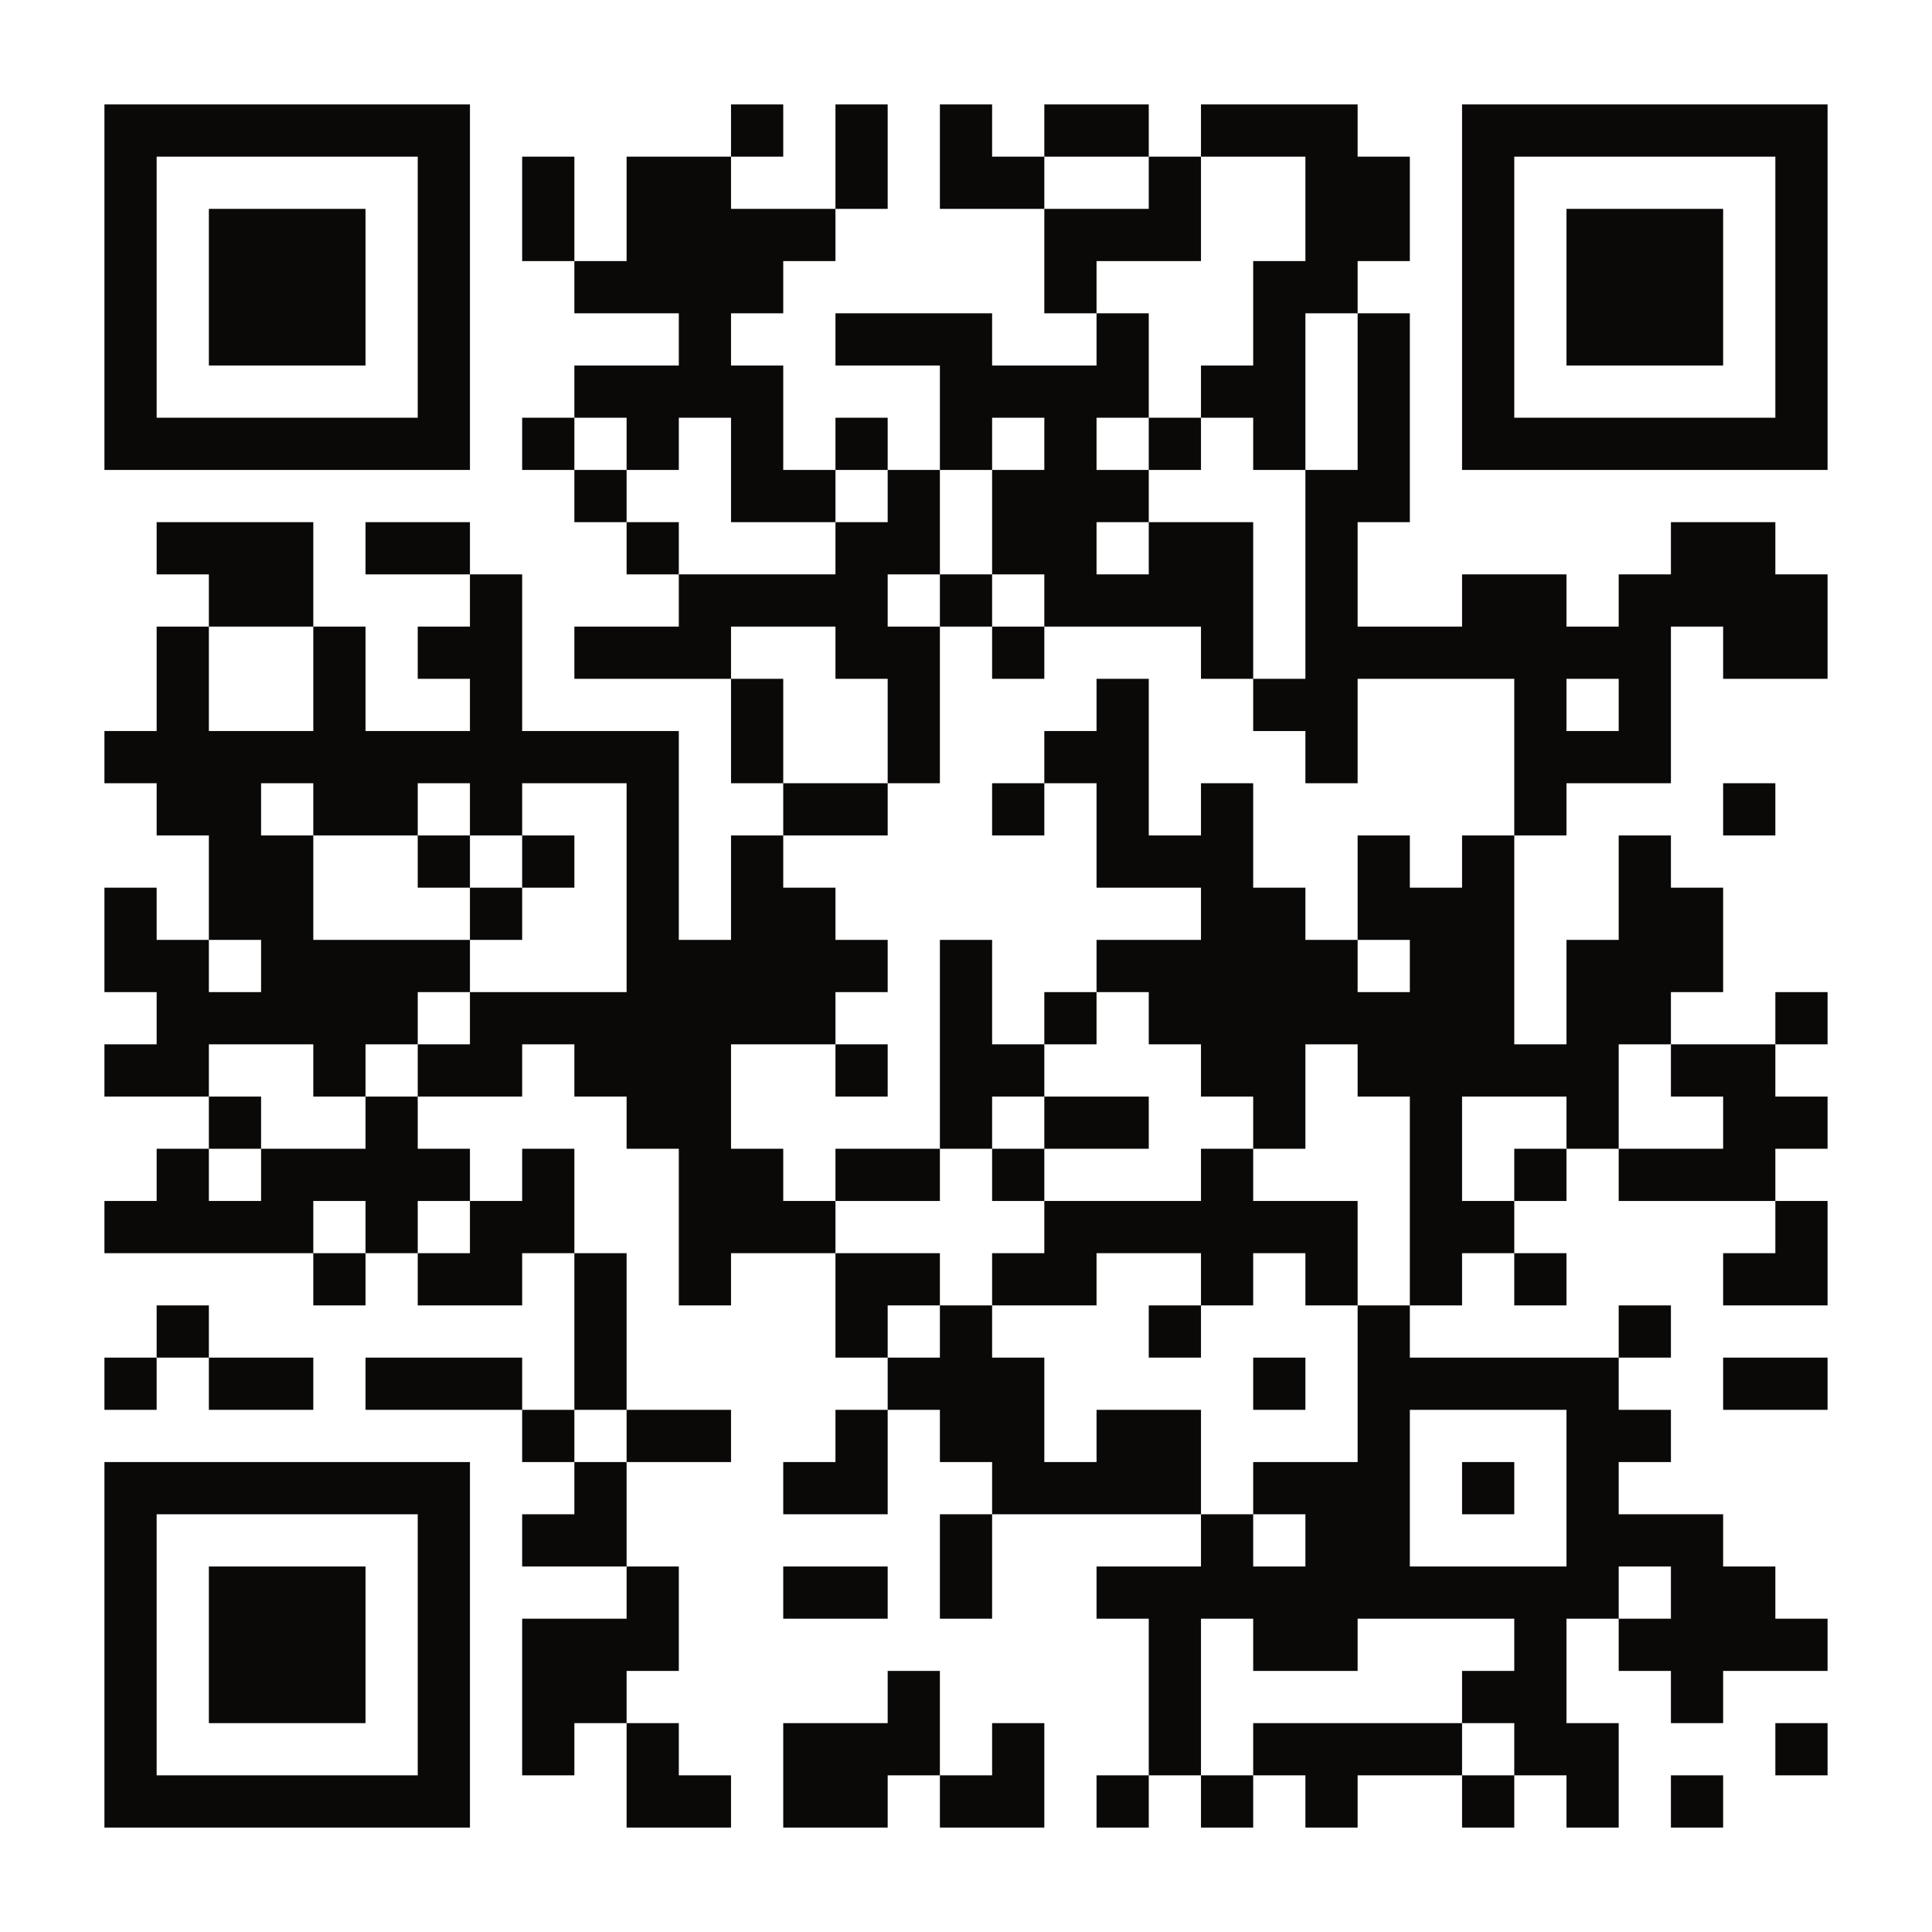
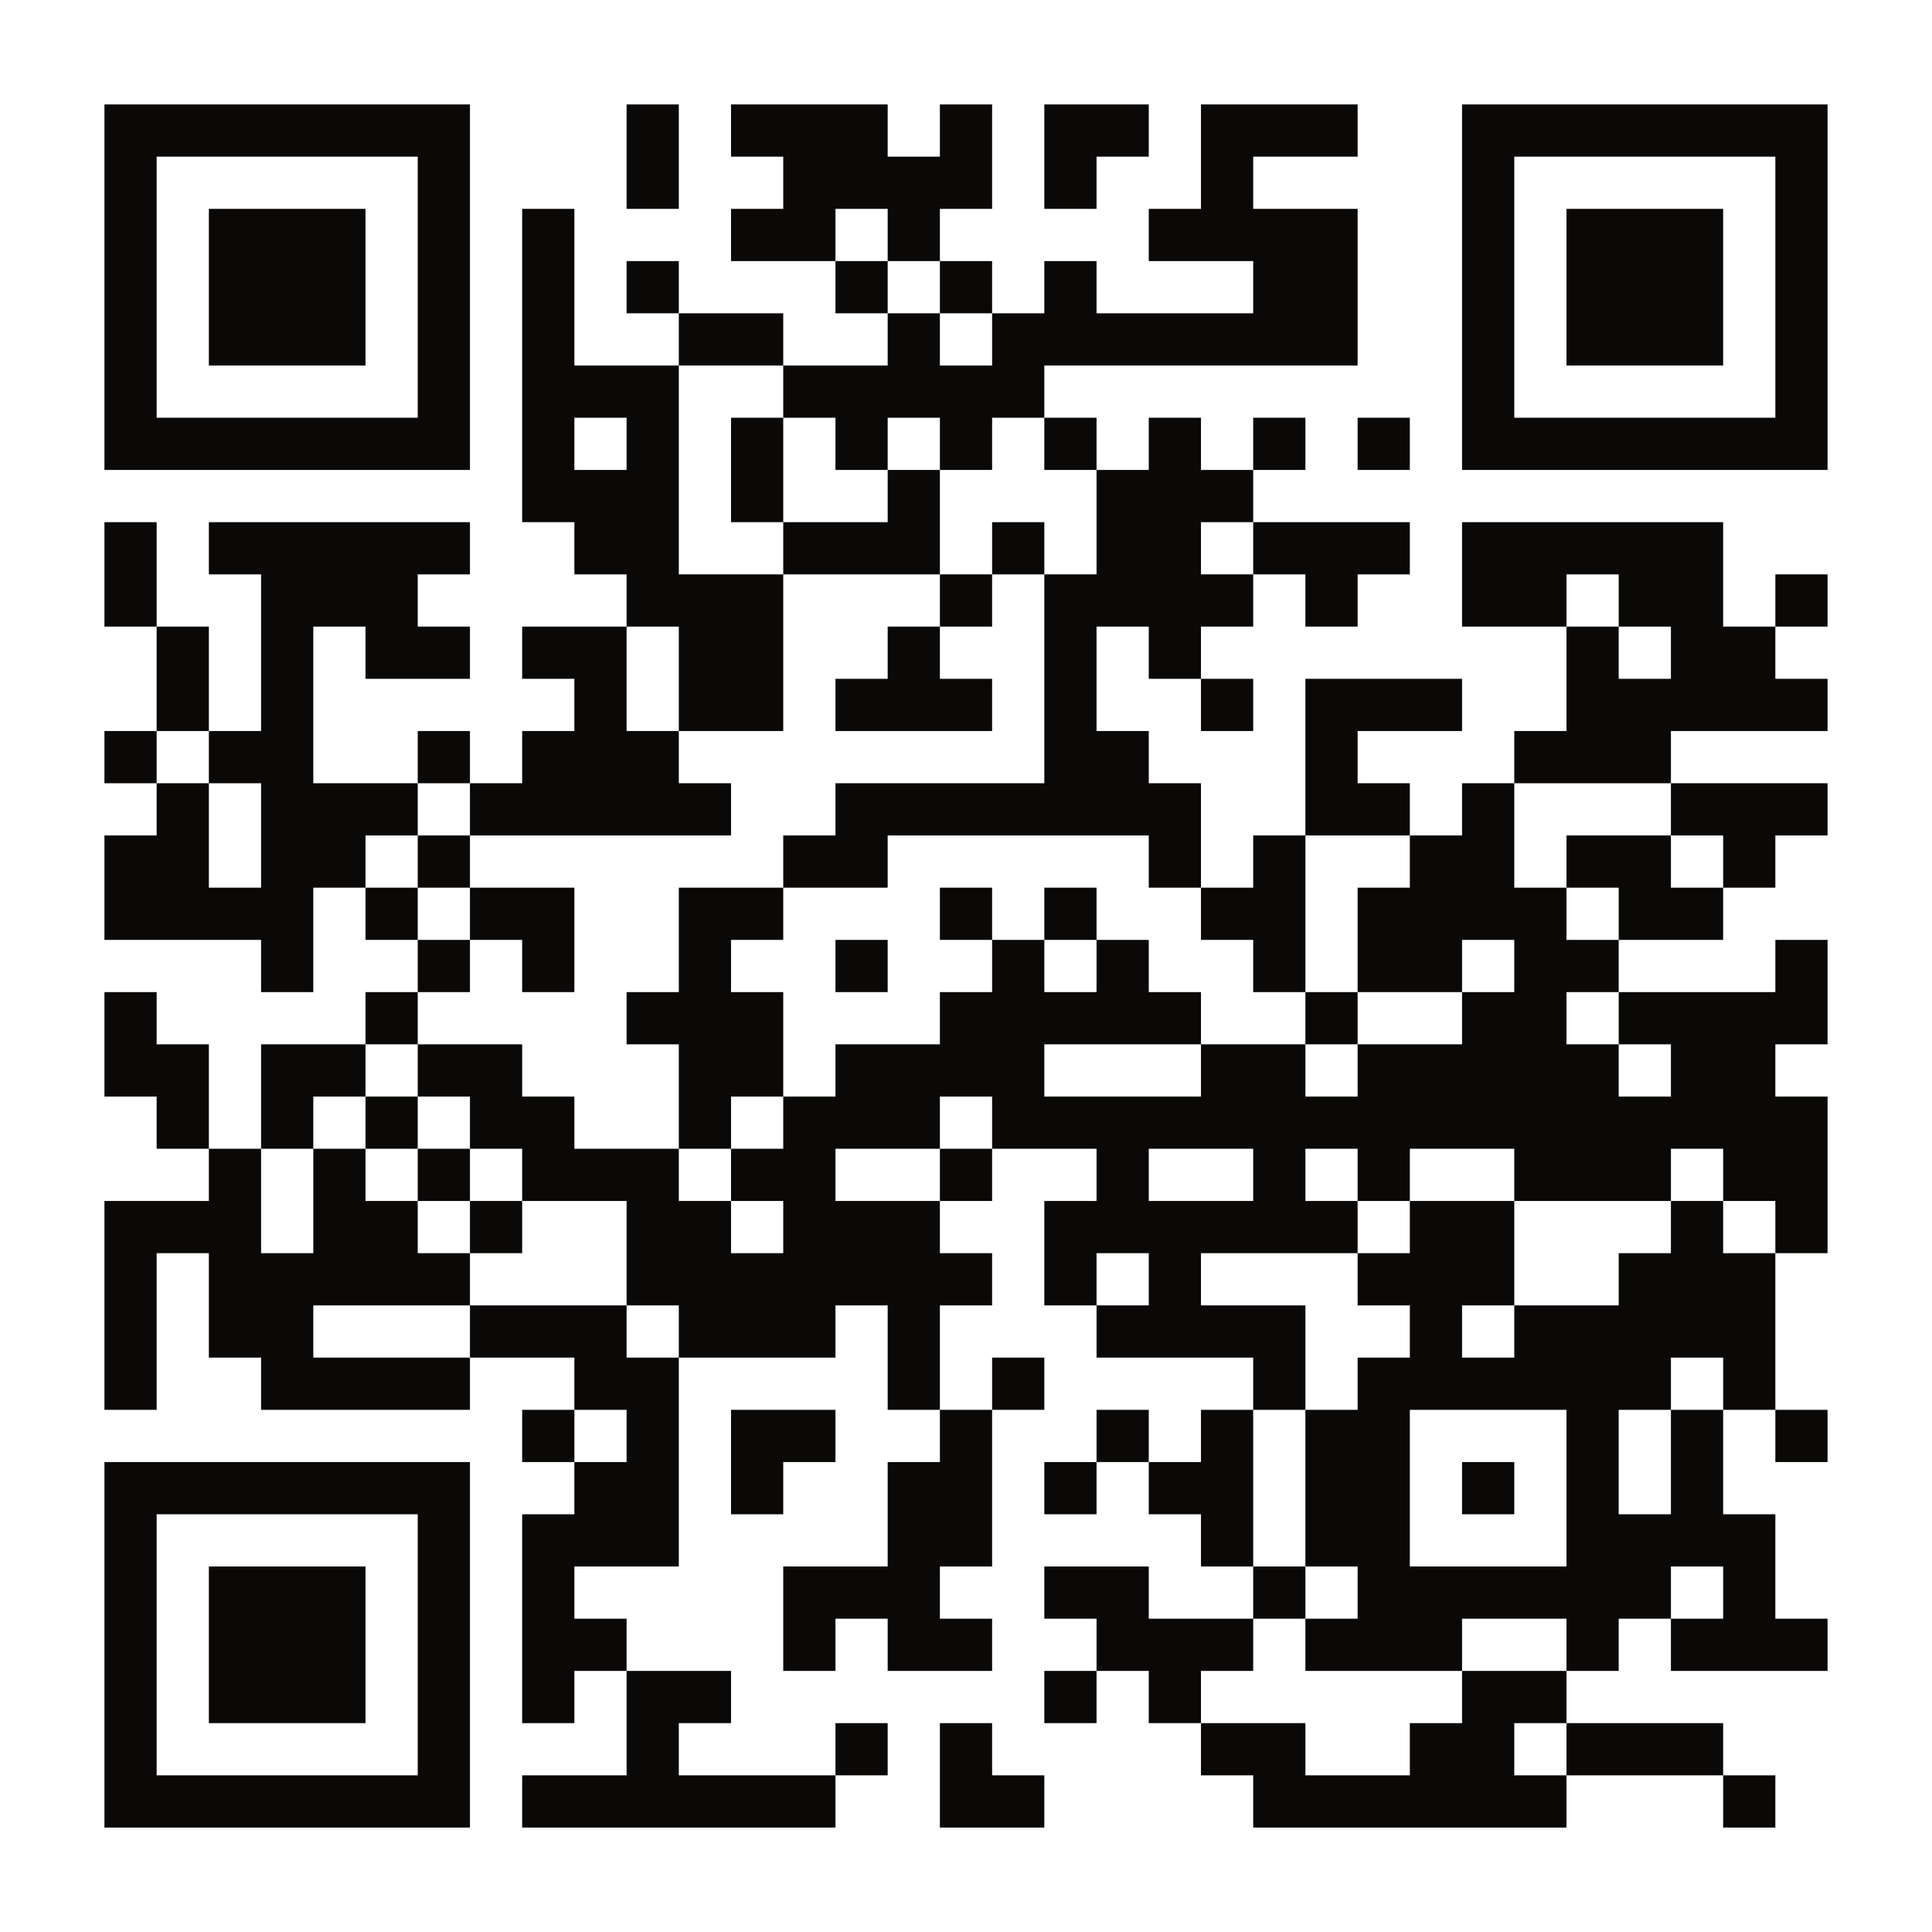
<svg xmlns="http://www.w3.org/2000/svg" width="148" height="148" viewBox="0 0 148 148" class="segno">
  <g transform="scale(4)">
    <path fill="#fff" d="M0 0h37v37h-37z" />
-     <path class="qrline" stroke="#0b0908" d="M2 2.5h7m5 0h1m1 0h1m1 0h1m1 0h2m1 0h3m2 0h7m-33 1h1m5 0h1m1 0h1m1 0h2m2 0h1m1 0h2m2 0h1m2 0h2m1 0h1m5 0h1m-33 1h1m1 0h3m1 0h1m1 0h1m1 0h4m4 0h3m2 0h2m1 0h1m1 0h3m1 0h1m-33 1h1m1 0h3m1 0h1m2 0h4m5 0h1m3 0h2m2 0h1m1 0h3m1 0h1m-33 1h1m1 0h3m1 0h1m4 0h1m2 0h3m2 0h1m2 0h1m1 0h1m1 0h1m1 0h3m1 0h1m-33 1h1m5 0h1m2 0h4m3 0h4m1 0h2m1 0h1m1 0h1m5 0h1m-33 1h7m1 0h1m1 0h1m1 0h1m1 0h1m1 0h1m1 0h1m1 0h1m1 0h1m1 0h1m1 0h7m-24 1h1m2 0h2m1 0h1m1 0h3m3 0h2m-24 1h3m1 0h2m3 0h1m3 0h2m1 0h2m1 0h2m1 0h1m6 0h2m-30 1h2m3 0h1m3 0h4m1 0h1m1 0h4m1 0h1m2 0h2m1 0h4m-32 1h1m2 0h1m1 0h2m1 0h3m2 0h2m1 0h1m3 0h1m1 0h7m1 0h2m-32 1h1m2 0h1m2 0h1m4 0h1m2 0h1m3 0h1m2 0h2m3 0h1m1 0h1m-30 1h11m1 0h1m2 0h1m2 0h2m3 0h1m3 0h3m-29 1h2m1 0h2m1 0h1m2 0h1m2 0h2m2 0h1m1 0h1m1 0h1m5 0h1m3 0h1m-30 1h2m2 0h1m1 0h1m1 0h1m1 0h1m6 0h3m2 0h1m1 0h1m2 0h1m-30 1h1m1 0h2m3 0h1m2 0h1m1 0h2m7 0h2m1 0h3m2 0h2m-31 1h2m1 0h4m3 0h5m1 0h1m2 0h5m1 0h2m1 0h3m-30 1h5m1 0h7m2 0h1m1 0h1m1 0h7m1 0h2m2 0h1m-33 1h2m2 0h1m1 0h2m1 0h3m2 0h1m1 0h2m3 0h2m1 0h5m1 0h2m-30 1h1m2 0h1m4 0h2m4 0h1m1 0h2m2 0h1m2 0h1m2 0h1m2 0h2m-32 1h1m1 0h4m1 0h1m2 0h2m1 0h2m1 0h1m3 0h1m3 0h1m1 0h1m1 0h3m-32 1h4m1 0h1m1 0h2m2 0h3m4 0h6m1 0h2m5 0h1m-29 1h1m1 0h2m1 0h1m1 0h1m2 0h2m1 0h2m2 0h1m1 0h1m1 0h1m1 0h1m3 0h2m-32 1h1m7 0h1m4 0h1m1 0h1m3 0h1m3 0h1m4 0h1m-30 1h1m1 0h2m1 0h3m1 0h1m5 0h3m4 0h1m1 0h5m2 0h2m-25 1h1m1 0h2m2 0h1m1 0h2m1 0h2m3 0h1m3 0h2m-30 1h7m2 0h1m3 0h2m2 0h4m1 0h3m1 0h1m1 0h1m-29 1h1m5 0h1m1 0h2m6 0h1m4 0h1m1 0h2m3 0h3m-31 1h1m1 0h3m1 0h1m3 0h1m2 0h2m1 0h1m2 0h10m1 0h2m-32 1h1m1 0h3m1 0h1m1 0h3m9 0h1m1 0h2m3 0h1m1 0h4m-33 1h1m1 0h3m1 0h1m1 0h2m5 0h1m4 0h1m5 0h2m2 0h1m-31 1h1m5 0h1m1 0h1m1 0h1m2 0h3m1 0h1m2 0h1m1 0h4m1 0h2m3 0h1m-33 1h7m3 0h2m1 0h2m1 0h2m1 0h1m1 0h1m1 0h1m2 0h1m1 0h1m1 0h1" />
+     <path class="qrline" stroke="#0b0908" d="M2 2.5h7m3 0h1m1 0h3m1 0h1m1 0h2m1 0h3m2 0h7m-33 1h1m5 0h1m3 0h1m2 0h4m1 0h1m2 0h1m4 0h1m5 0h1m-33 1h1m1 0h3m1 0h1m1 0h1m3 0h2m1 0h1m4 0h4m2 0h1m1 0h3m1 0h1m-33 1h1m1 0h3m1 0h1m1 0h1m1 0h1m3 0h1m1 0h1m1 0h1m3 0h2m2 0h1m1 0h3m1 0h1m-33 1h1m1 0h3m1 0h1m1 0h1m2 0h2m2 0h1m1 0h7m2 0h1m1 0h3m1 0h1m-33 1h1m5 0h1m1 0h3m2 0h5m8 0h1m5 0h1m-33 1h7m1 0h1m1 0h1m1 0h1m1 0h1m1 0h1m1 0h1m1 0h1m1 0h1m1 0h1m1 0h7m-25 1h3m1 0h1m2 0h1m3 0h3m-22 1h1m1 0h5m2 0h2m2 0h3m1 0h1m1 0h2m1 0h3m1 0h5m-31 1h1m2 0h3m4 0h3m3 0h1m1 0h4m1 0h1m2 0h2m1 0h2m1 0h1m-32 1h1m1 0h1m1 0h2m1 0h2m1 0h2m2 0h1m2 0h1m1 0h1m7 0h1m1 0h2m-31 1h1m1 0h1m5 0h1m1 0h2m1 0h3m1 0h1m2 0h1m1 0h3m2 0h5m-33 1h1m1 0h2m2 0h1m1 0h3m7 0h2m3 0h1m3 0h3m-29 1h1m1 0h3m1 0h5m2 0h7m2 0h2m1 0h1m3 0h3m-33 1h2m1 0h2m1 0h1m6 0h2m5 0h1m1 0h1m2 0h2m1 0h2m1 0h1m-32 1h4m1 0h1m1 0h2m2 0h2m3 0h1m1 0h1m2 0h2m1 0h4m1 0h2m-28 1h1m2 0h1m1 0h1m2 0h1m2 0h1m2 0h1m1 0h1m2 0h1m1 0h2m1 0h2m3 0h1m-33 1h1m4 0h1m4 0h3m3 0h5m2 0h1m2 0h2m1 0h4m-33 1h2m1 0h2m1 0h2m3 0h2m1 0h4m3 0h2m1 0h5m1 0h2m-31 1h1m1 0h1m1 0h1m1 0h2m2 0h1m1 0h3m1 0h16m-31 1h1m1 0h1m1 0h1m1 0h3m1 0h2m2 0h1m2 0h1m2 0h1m1 0h1m2 0h3m1 0h2m-33 1h3m1 0h2m1 0h1m2 0h2m1 0h3m2 0h6m1 0h2m3 0h1m1 0h1m-33 1h1m1 0h5m3 0h7m1 0h1m1 0h1m3 0h3m2 0h3m-32 1h1m1 0h2m3 0h3m1 0h3m1 0h1m3 0h4m2 0h1m1 0h5m-32 1h1m2 0h4m2 0h2m4 0h1m1 0h1m4 0h1m1 0h6m1 0h1m-24 1h1m1 0h1m1 0h2m2 0h1m2 0h1m1 0h1m1 0h2m3 0h1m1 0h1m1 0h1m-33 1h7m2 0h2m1 0h1m2 0h2m1 0h1m1 0h2m1 0h2m1 0h1m1 0h1m1 0h1m-31 1h1m5 0h1m1 0h3m4 0h2m4 0h1m1 0h2m3 0h4m-32 1h1m1 0h3m1 0h1m1 0h1m4 0h3m2 0h2m2 0h1m1 0h6m1 0h1m-32 1h1m1 0h3m1 0h1m1 0h2m3 0h1m1 0h2m2 0h3m1 0h3m2 0h1m1 0h3m-33 1h1m1 0h3m1 0h1m1 0h1m1 0h2m6 0h1m1 0h1m5 0h2m-28 1h1m5 0h1m3 0h1m3 0h1m1 0h1m4 0h2m2 0h2m1 0h3m-31 1h7m1 0h6m2 0h2m4 0h6m3 0h1" />
  </g>
</svg>
